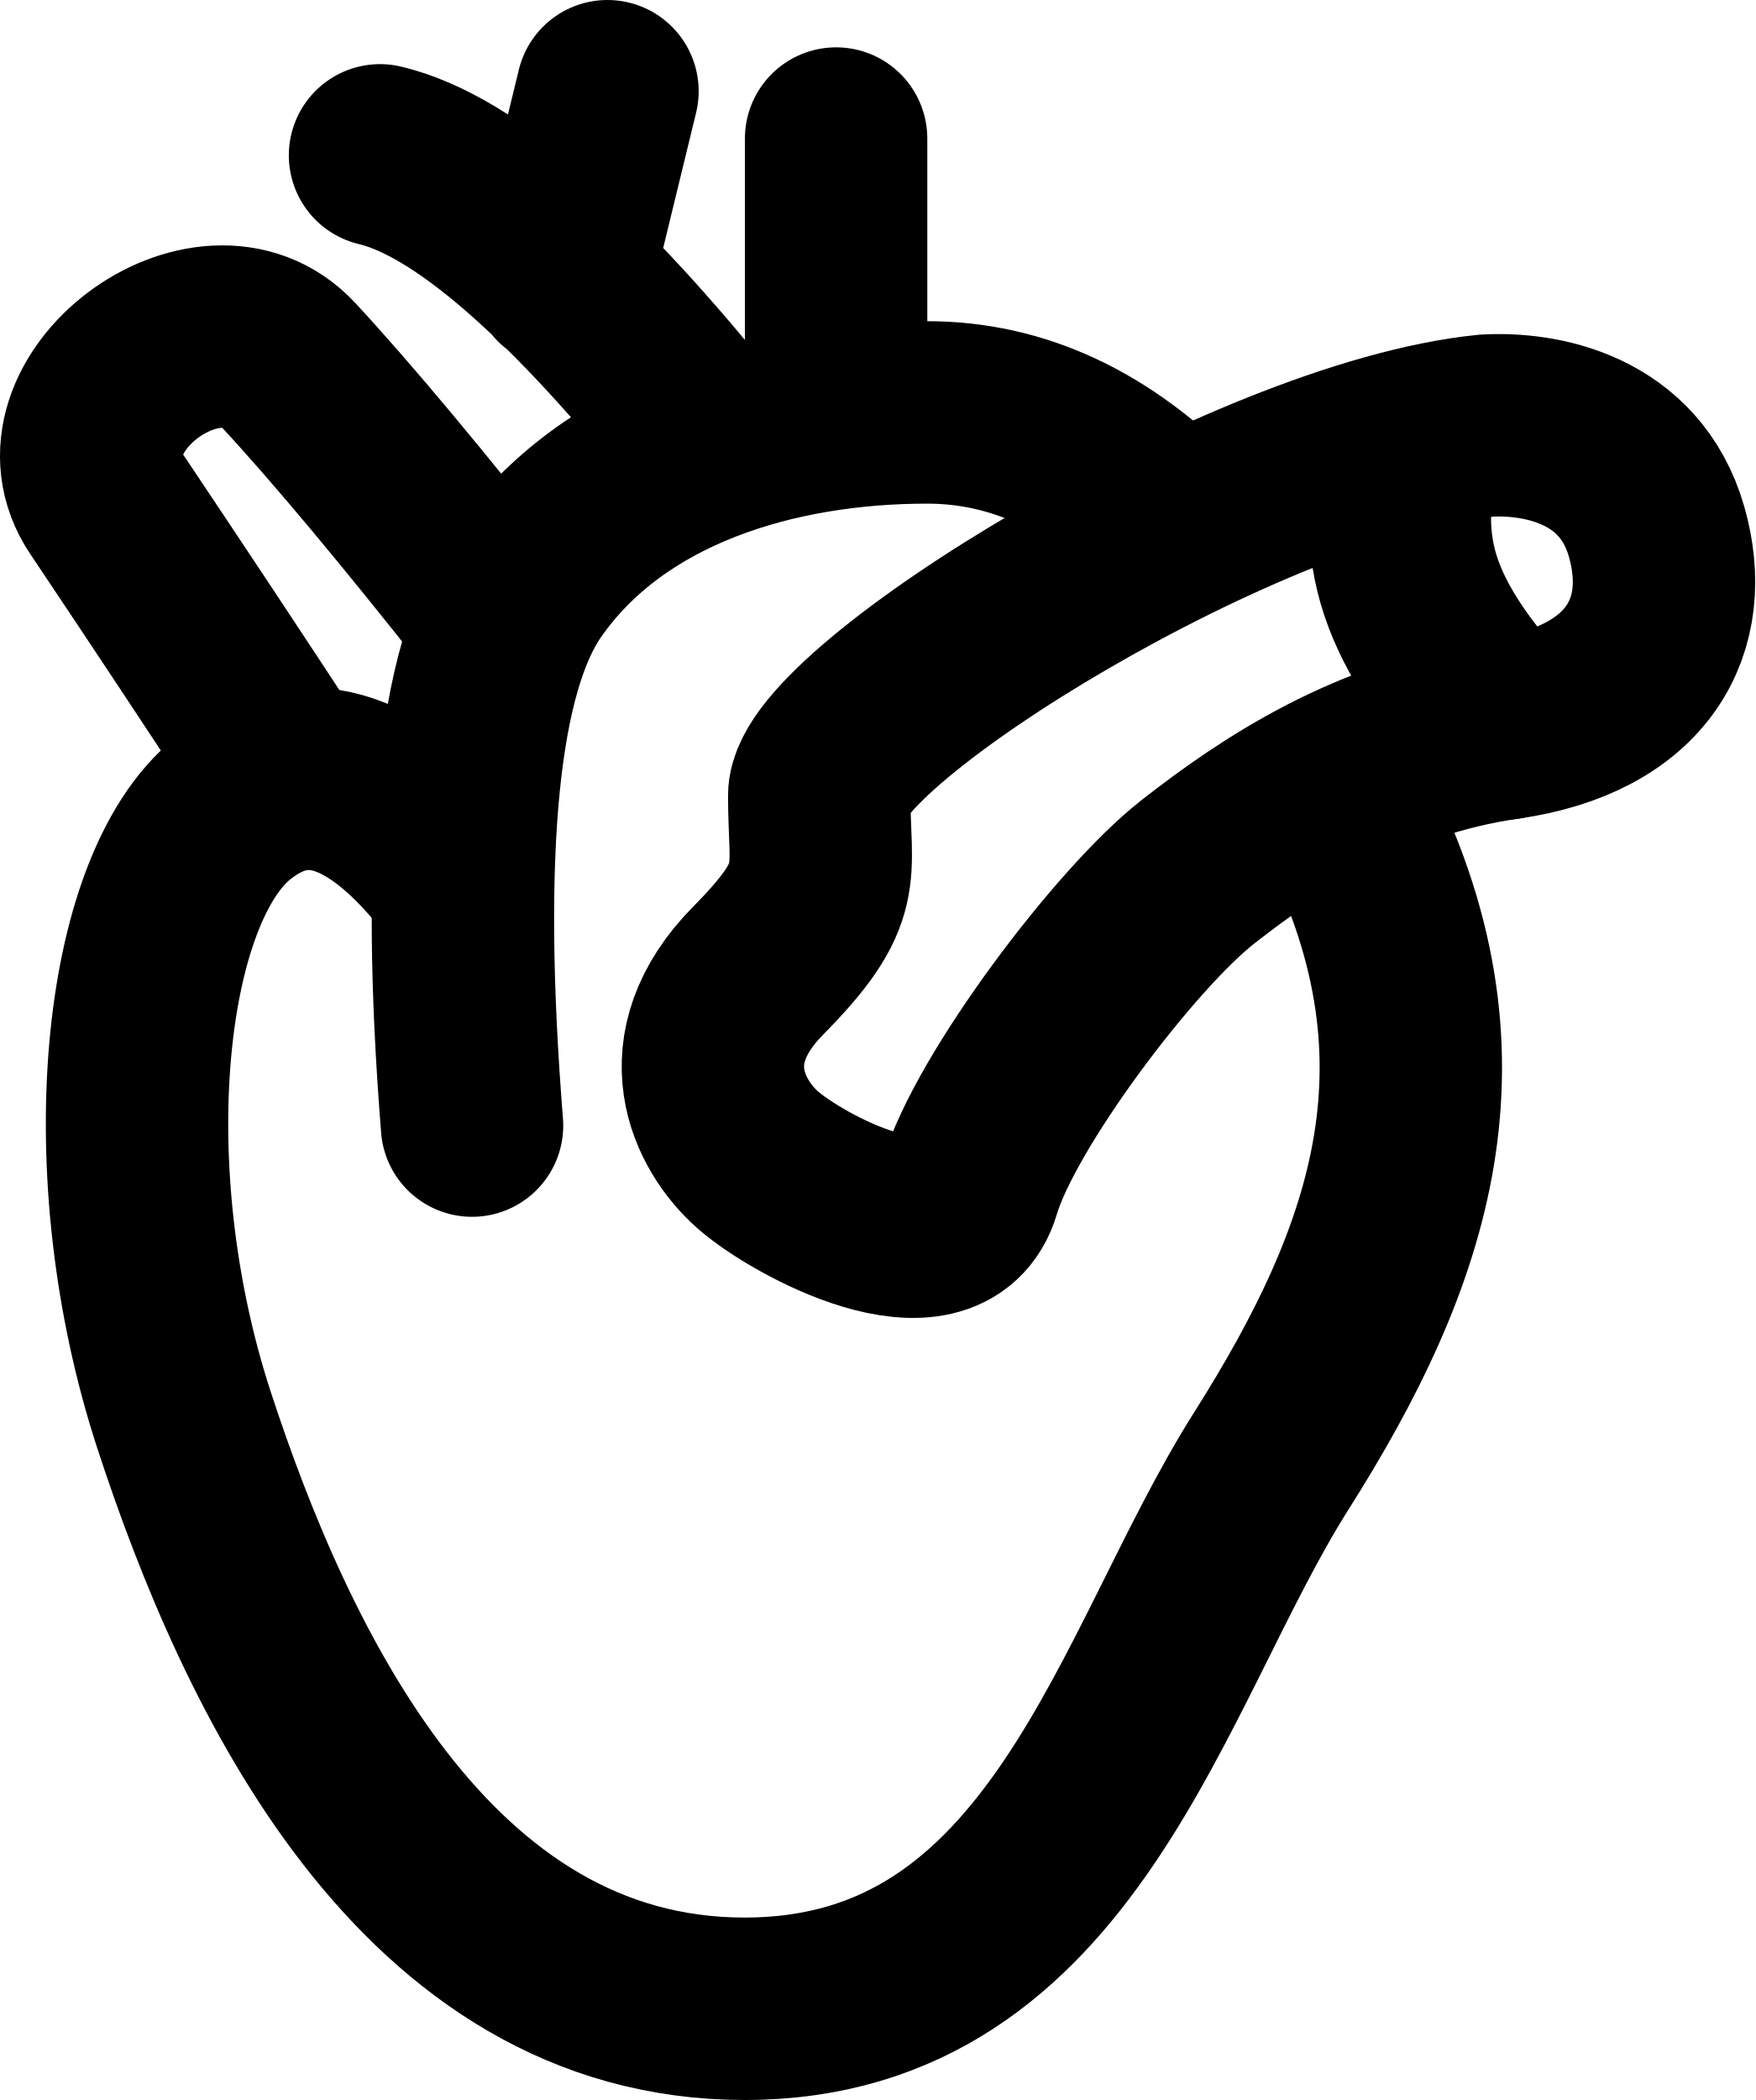
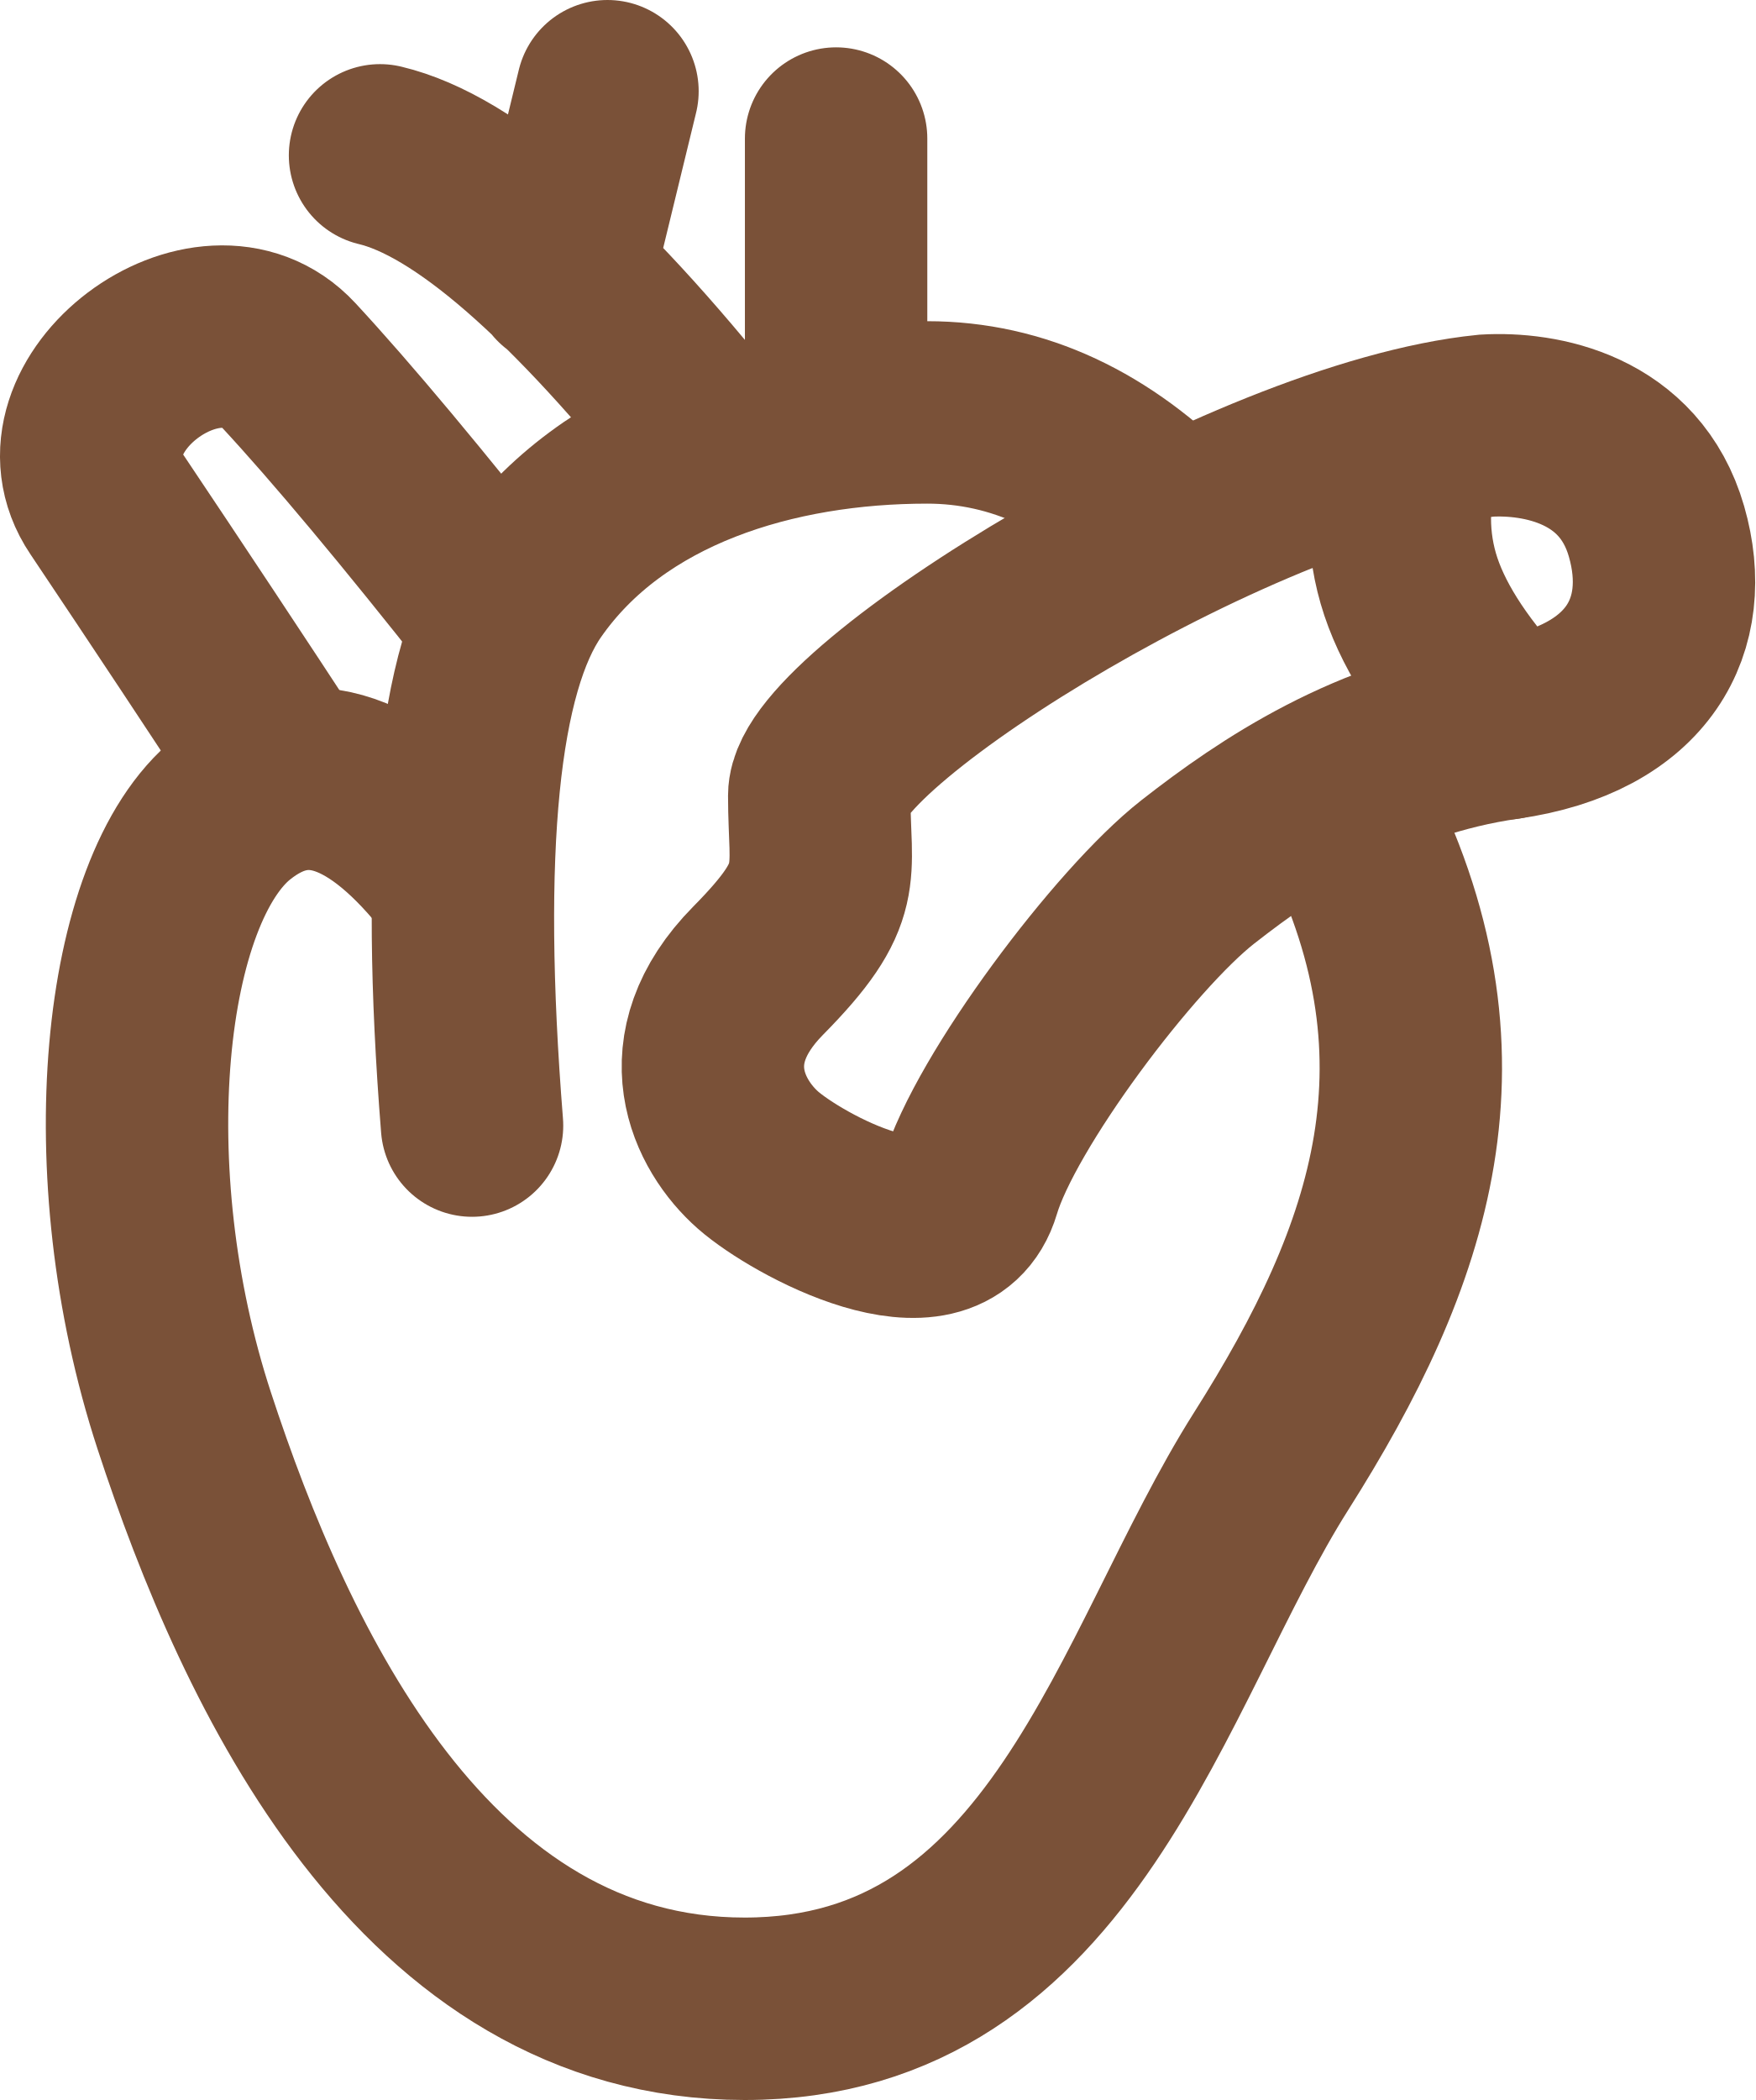
<svg xmlns="http://www.w3.org/2000/svg" preserveAspectRatio="none" overflow="visible" style="display: block;" width="19.246" height="23.021" viewBox="0 0 19.246 23.021" fill="none">
  <g id="Group">
-     <path id="Vector" d="M4.934 9.529C4.09 8.491 3.298 8.268 2.557 8.86C1.445 9.748 1.126 12.844 2.02 15.574C2.914 18.304 4.654 22.021 8.165 22.021C11.676 22.021 12.506 18.28 13.938 16.019C15.37 13.758 16.128 11.577 14.724 8.86" stroke="black" stroke-width="2" stroke-linecap="round" stroke-linejoin="round" />
-     <path id="Vector_2" d="M3.164 8.538C2.503 7.528 1.836 6.522 1.164 5.519C0.441 4.447 2.289 3.06 3.164 4.003C3.747 4.632 4.521 5.558 5.487 6.782" stroke="black" stroke-width="2" stroke-linecap="round" />
-     <path id="Vector_3" d="M5.176 12.339C4.934 9.307 5.131 7.333 5.767 6.417C6.722 5.042 8.495 4.521 10.166 4.521C11.16 4.521 12.068 4.944 12.89 5.791" stroke="black" stroke-width="2" stroke-linecap="round" stroke-linejoin="round" />
-     <path id="Vector_4" d="M18.164 5.826C18.457 6.844 17.979 7.774 16.506 7.985C15.033 8.195 13.929 8.936 13.133 9.559C12.337 10.182 10.913 12.072 10.632 13.02C10.35 13.969 8.744 13.097 8.312 12.718C7.881 12.339 7.456 11.51 8.312 10.642C9.168 9.775 8.983 9.602 8.983 8.722C8.983 7.842 13.664 4.932 16.3 4.666C16.886 4.632 17.871 4.807 18.164 5.826Z" stroke="black" stroke-width="2" />
-     <path id="Vector_5" d="M9.168 1.519V4.151M7.817 4.878C6.308 2.982 5.092 1.923 4.167 1.703M6.166 3.034L6.661 1M15.47 4.878C15.309 5.43 15.309 5.948 15.47 6.431C15.632 6.915 15.977 7.432 16.506 7.985" stroke="black" stroke-width="2" stroke-linecap="round" />
+     <path id="Vector" d="M4.934 9.529C4.09 8.491 3.298 8.268 2.557 8.86C1.445 9.748 1.126 12.844 2.02 15.574C2.914 18.304 4.654 22.021 8.165 22.021C11.676 22.021 12.506 18.28 13.938 16.019C15.37 13.758 16.128 11.577 14.724 8.86" stroke="#7a5138" stroke-width="2" stroke-linecap="round" stroke-linejoin="round" />
+     <path id="Vector_2" d="M3.164 8.538C2.503 7.528 1.836 6.522 1.164 5.519C0.441 4.447 2.289 3.06 3.164 4.003C3.747 4.632 4.521 5.558 5.487 6.782" stroke="#7a5138" stroke-width="2" stroke-linecap="round" />
+     <path id="Vector_3" d="M5.176 12.339C4.934 9.307 5.131 7.333 5.767 6.417C6.722 5.042 8.495 4.521 10.166 4.521C11.16 4.521 12.068 4.944 12.89 5.791" stroke="#7a5138" stroke-width="2" stroke-linecap="round" stroke-linejoin="round" />
+     <path id="Vector_4" d="M18.164 5.826C18.457 6.844 17.979 7.774 16.506 7.985C15.033 8.195 13.929 8.936 13.133 9.559C12.337 10.182 10.913 12.072 10.632 13.02C10.35 13.969 8.744 13.097 8.312 12.718C7.881 12.339 7.456 11.51 8.312 10.642C9.168 9.775 8.983 9.602 8.983 8.722C8.983 7.842 13.664 4.932 16.3 4.666C16.886 4.632 17.871 4.807 18.164 5.826Z" stroke="#7a5138" stroke-width="2" />
+     <path id="Vector_5" d="M9.168 1.519V4.151M7.817 4.878C6.308 2.982 5.092 1.923 4.167 1.703M6.166 3.034L6.661 1M15.47 4.878C15.309 5.43 15.309 5.948 15.47 6.431C15.632 6.915 15.977 7.432 16.506 7.985" stroke="#7a5138" stroke-width="2" stroke-linecap="round" />
  </g>
</svg>
